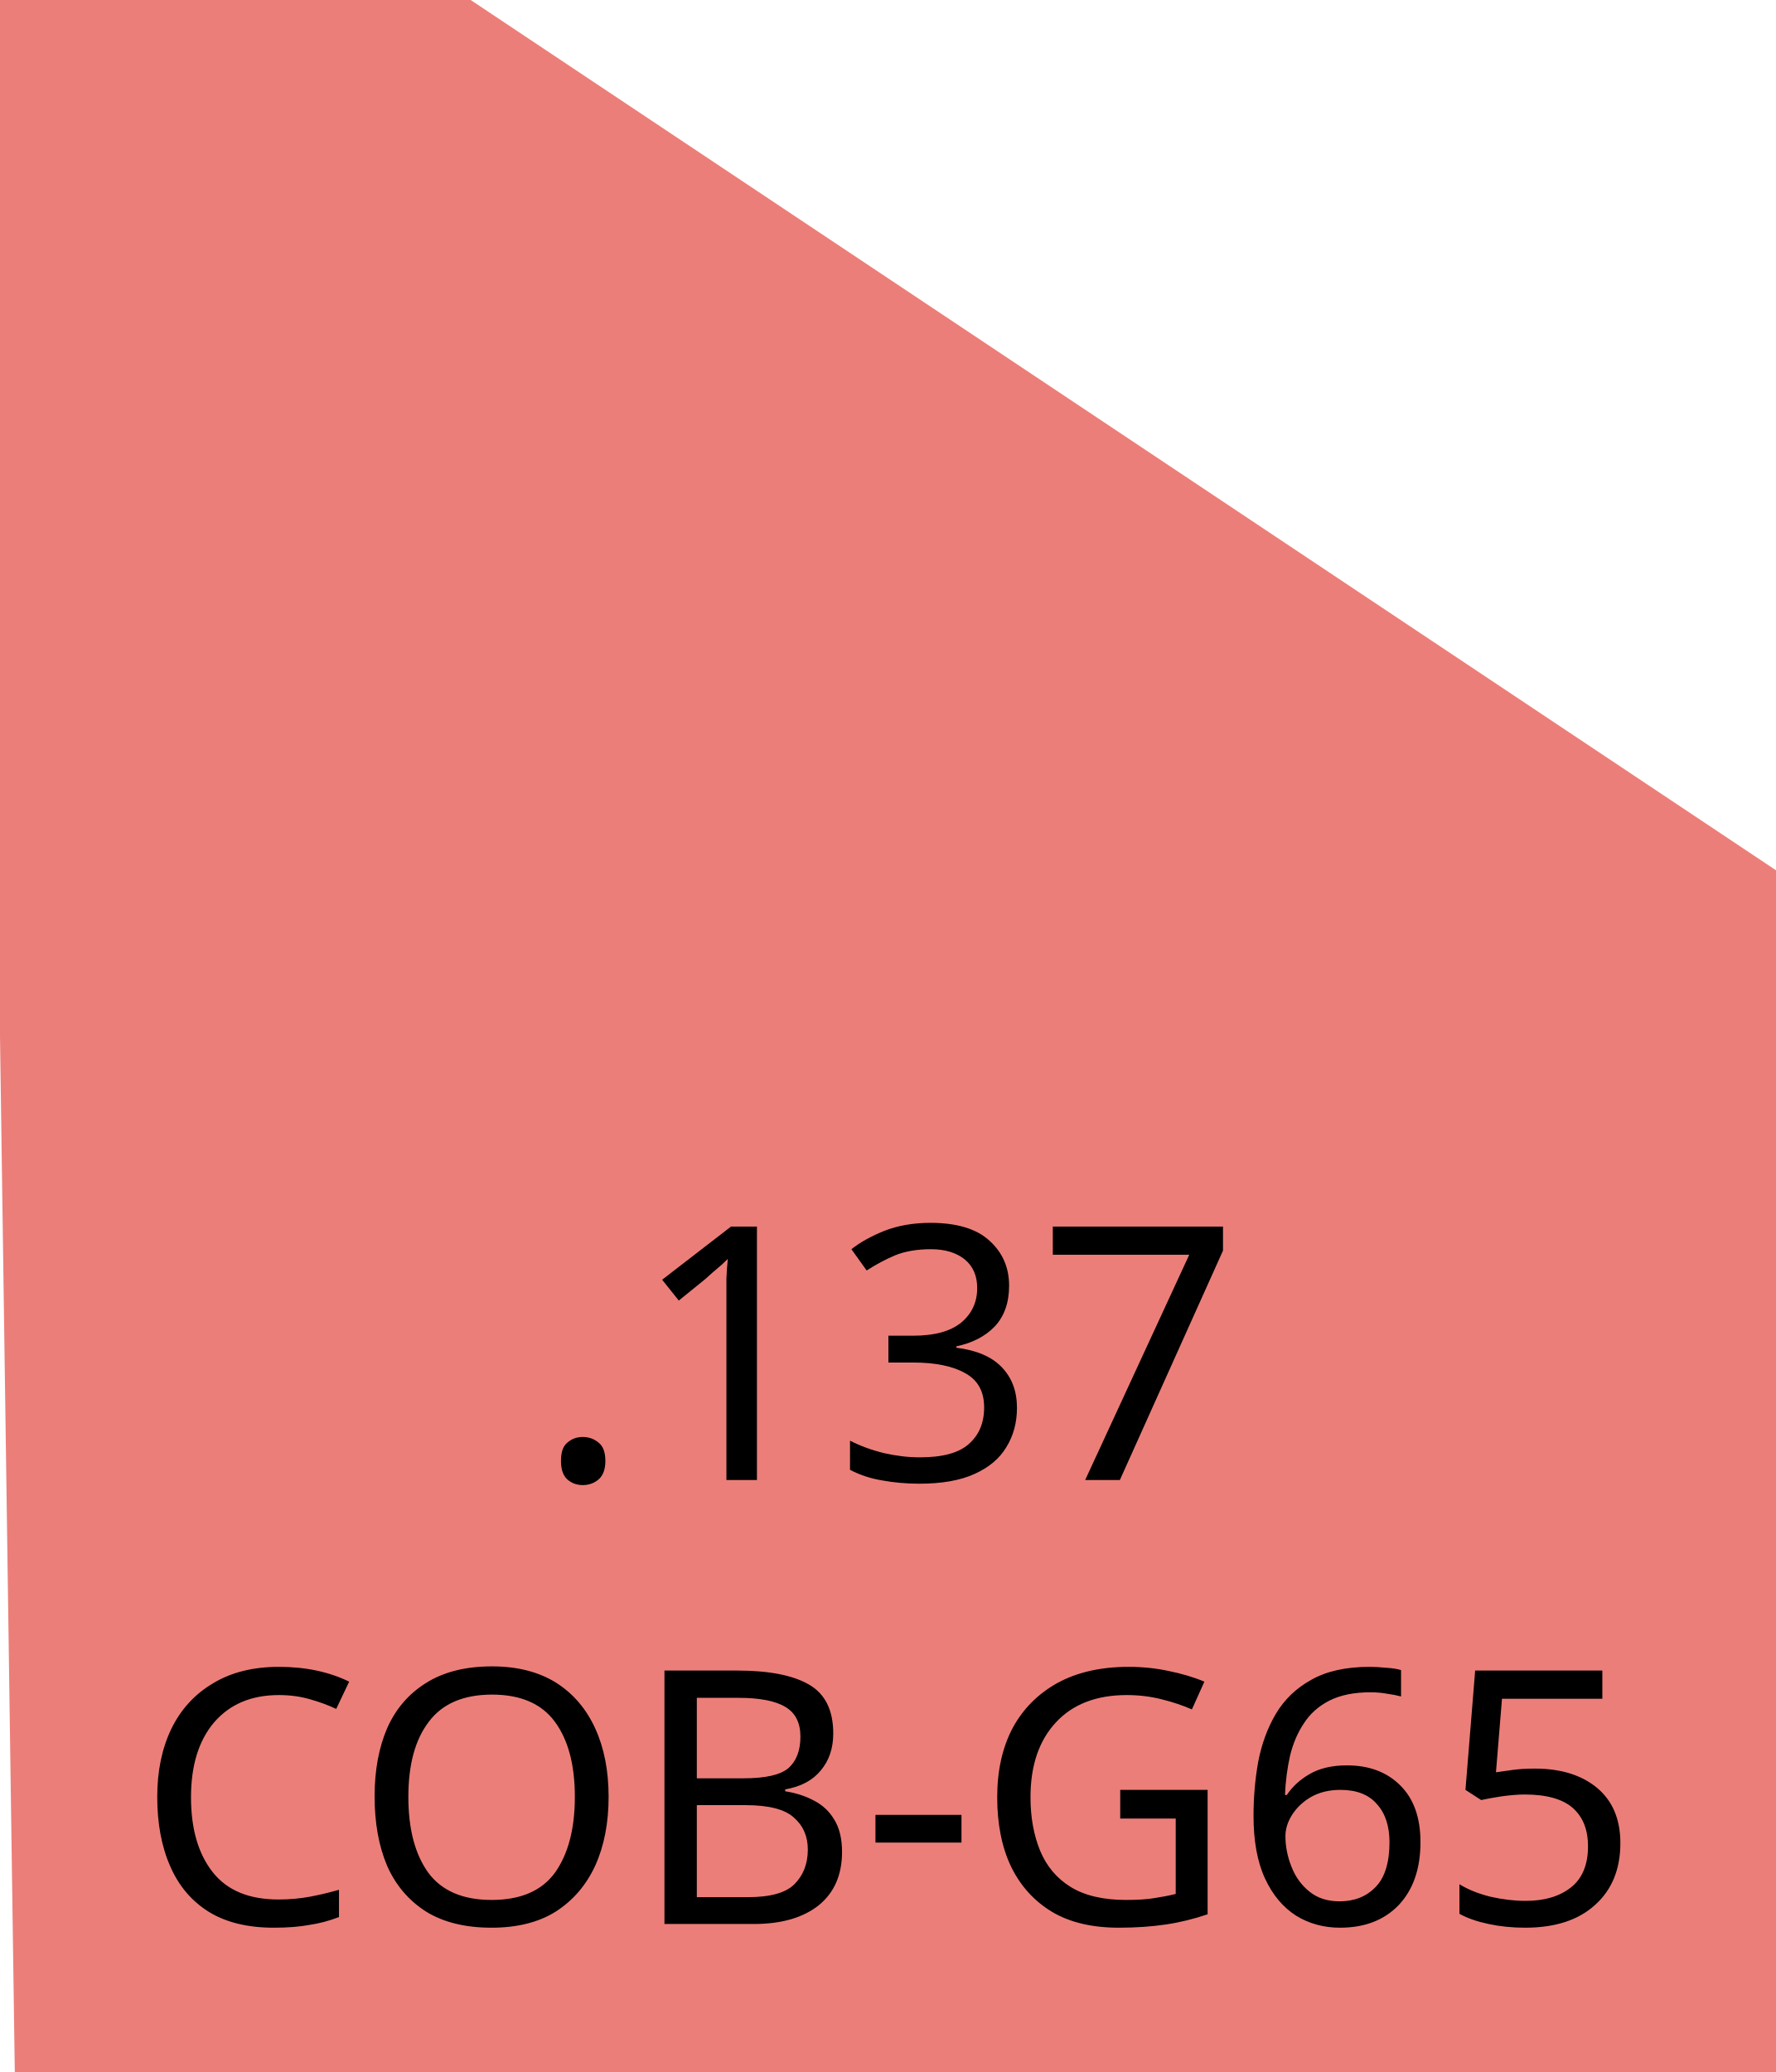
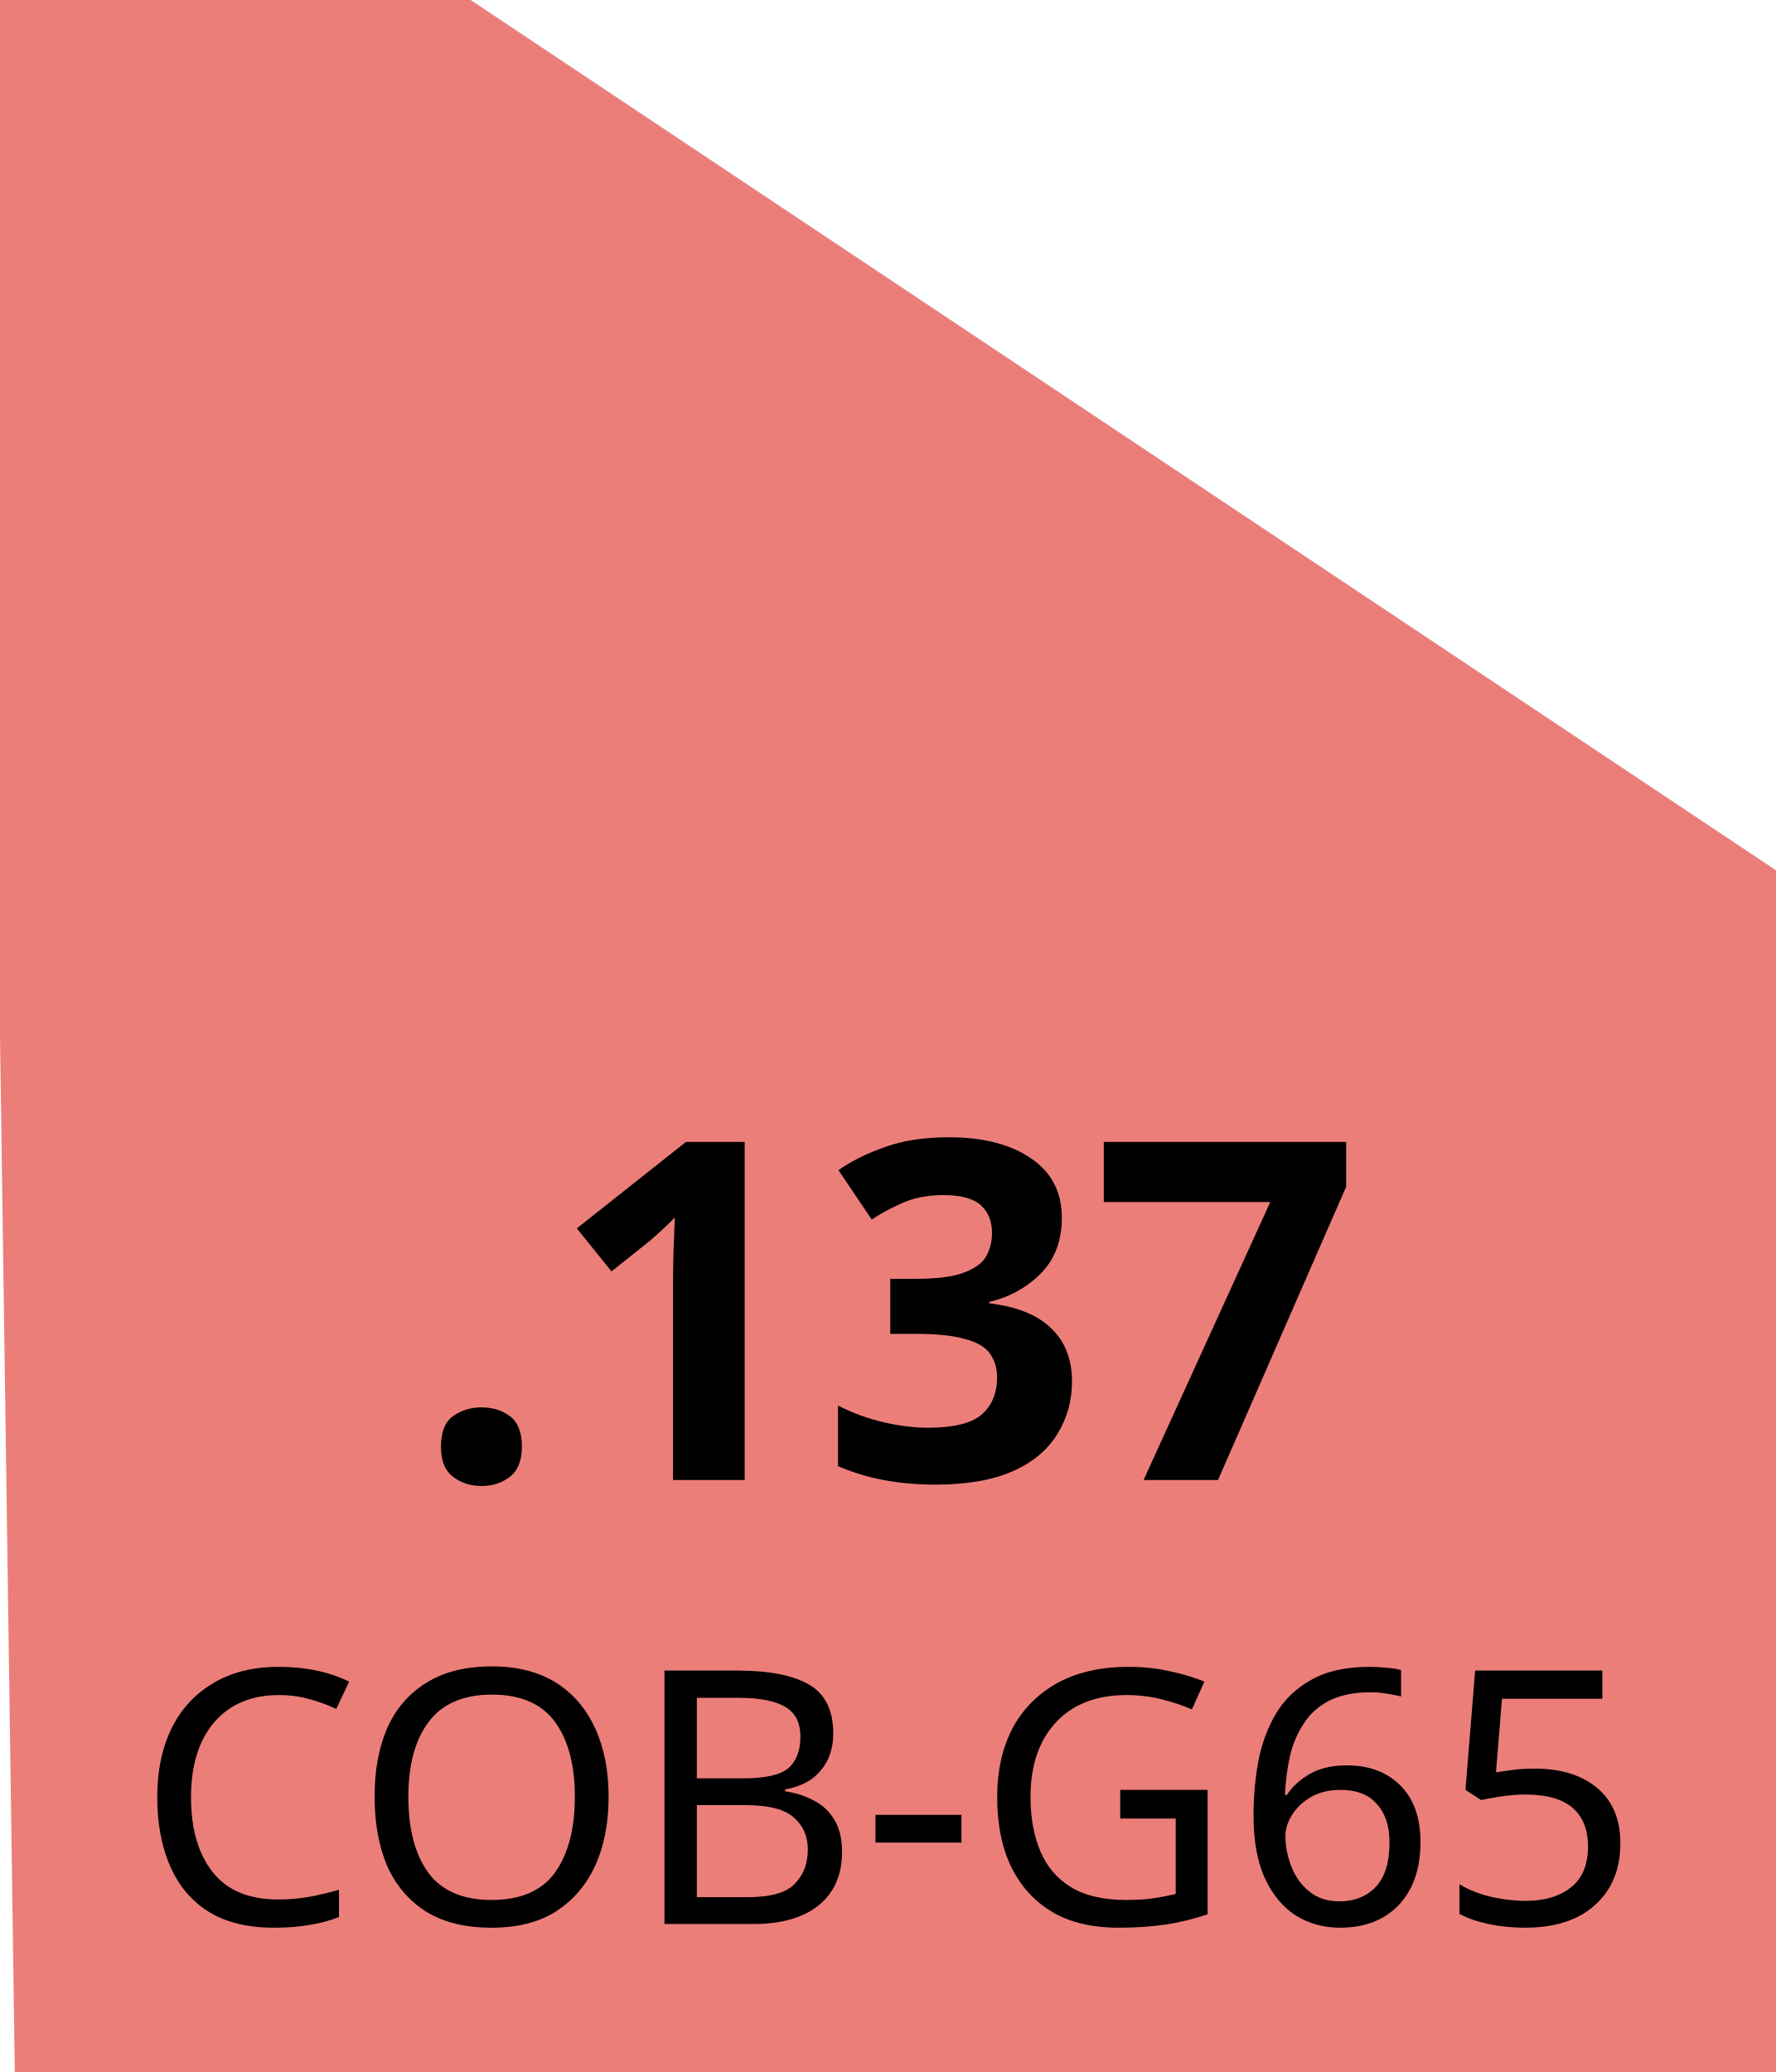
<svg xmlns="http://www.w3.org/2000/svg" width="60" height="70" viewBox="0 0 60 70" fill="none">
  <polygon points="1,70 60,70 60,30 15,0 15,0 0,0" fill="#ec7e79" stroke="#ec7e79" />
-   <text x="30" y="50" text-anchor="middle" font-family="Frutiger" font-size="12" fill="black">.137</text>
+   <text x="30" y="50" text-anchor="middle" font-family="Frutiger" font-size="16" font-weight="bold" fill="black">.137</text>
  <text x="30" y="65" text-anchor="middle" font-family="Frutiger" font-size="12" fill="black">COB-G65</text>
</svg>
